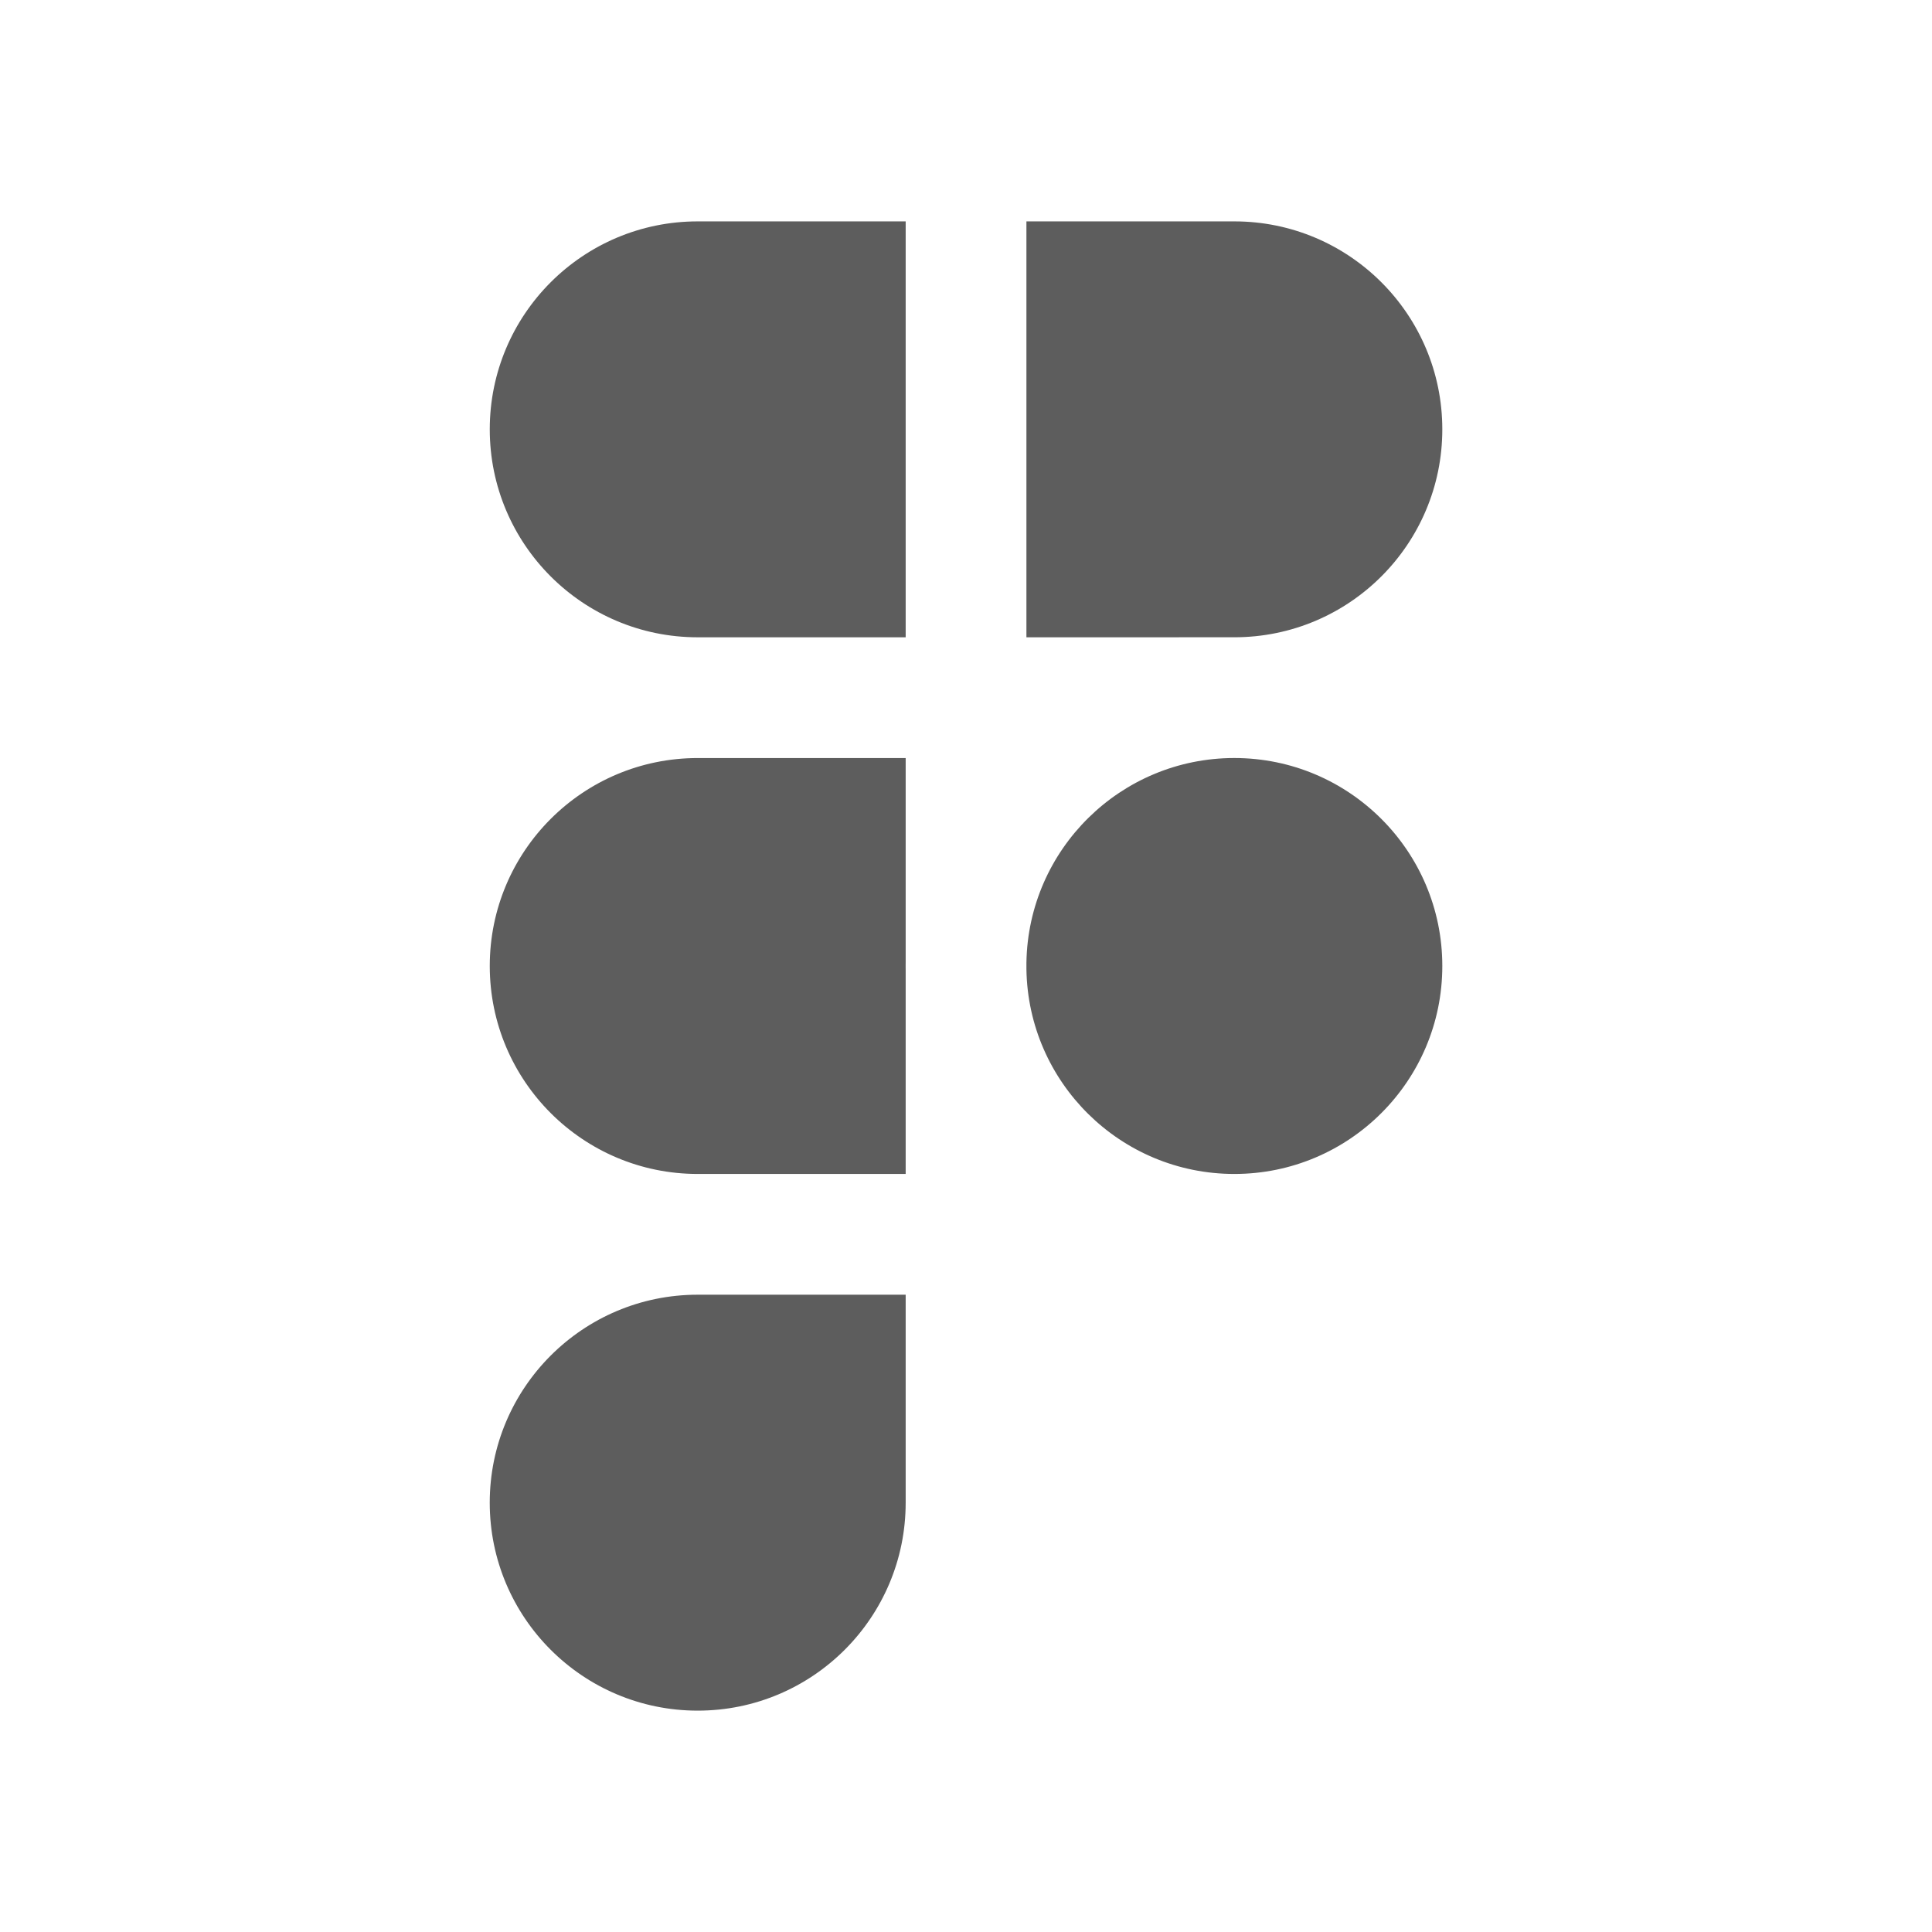
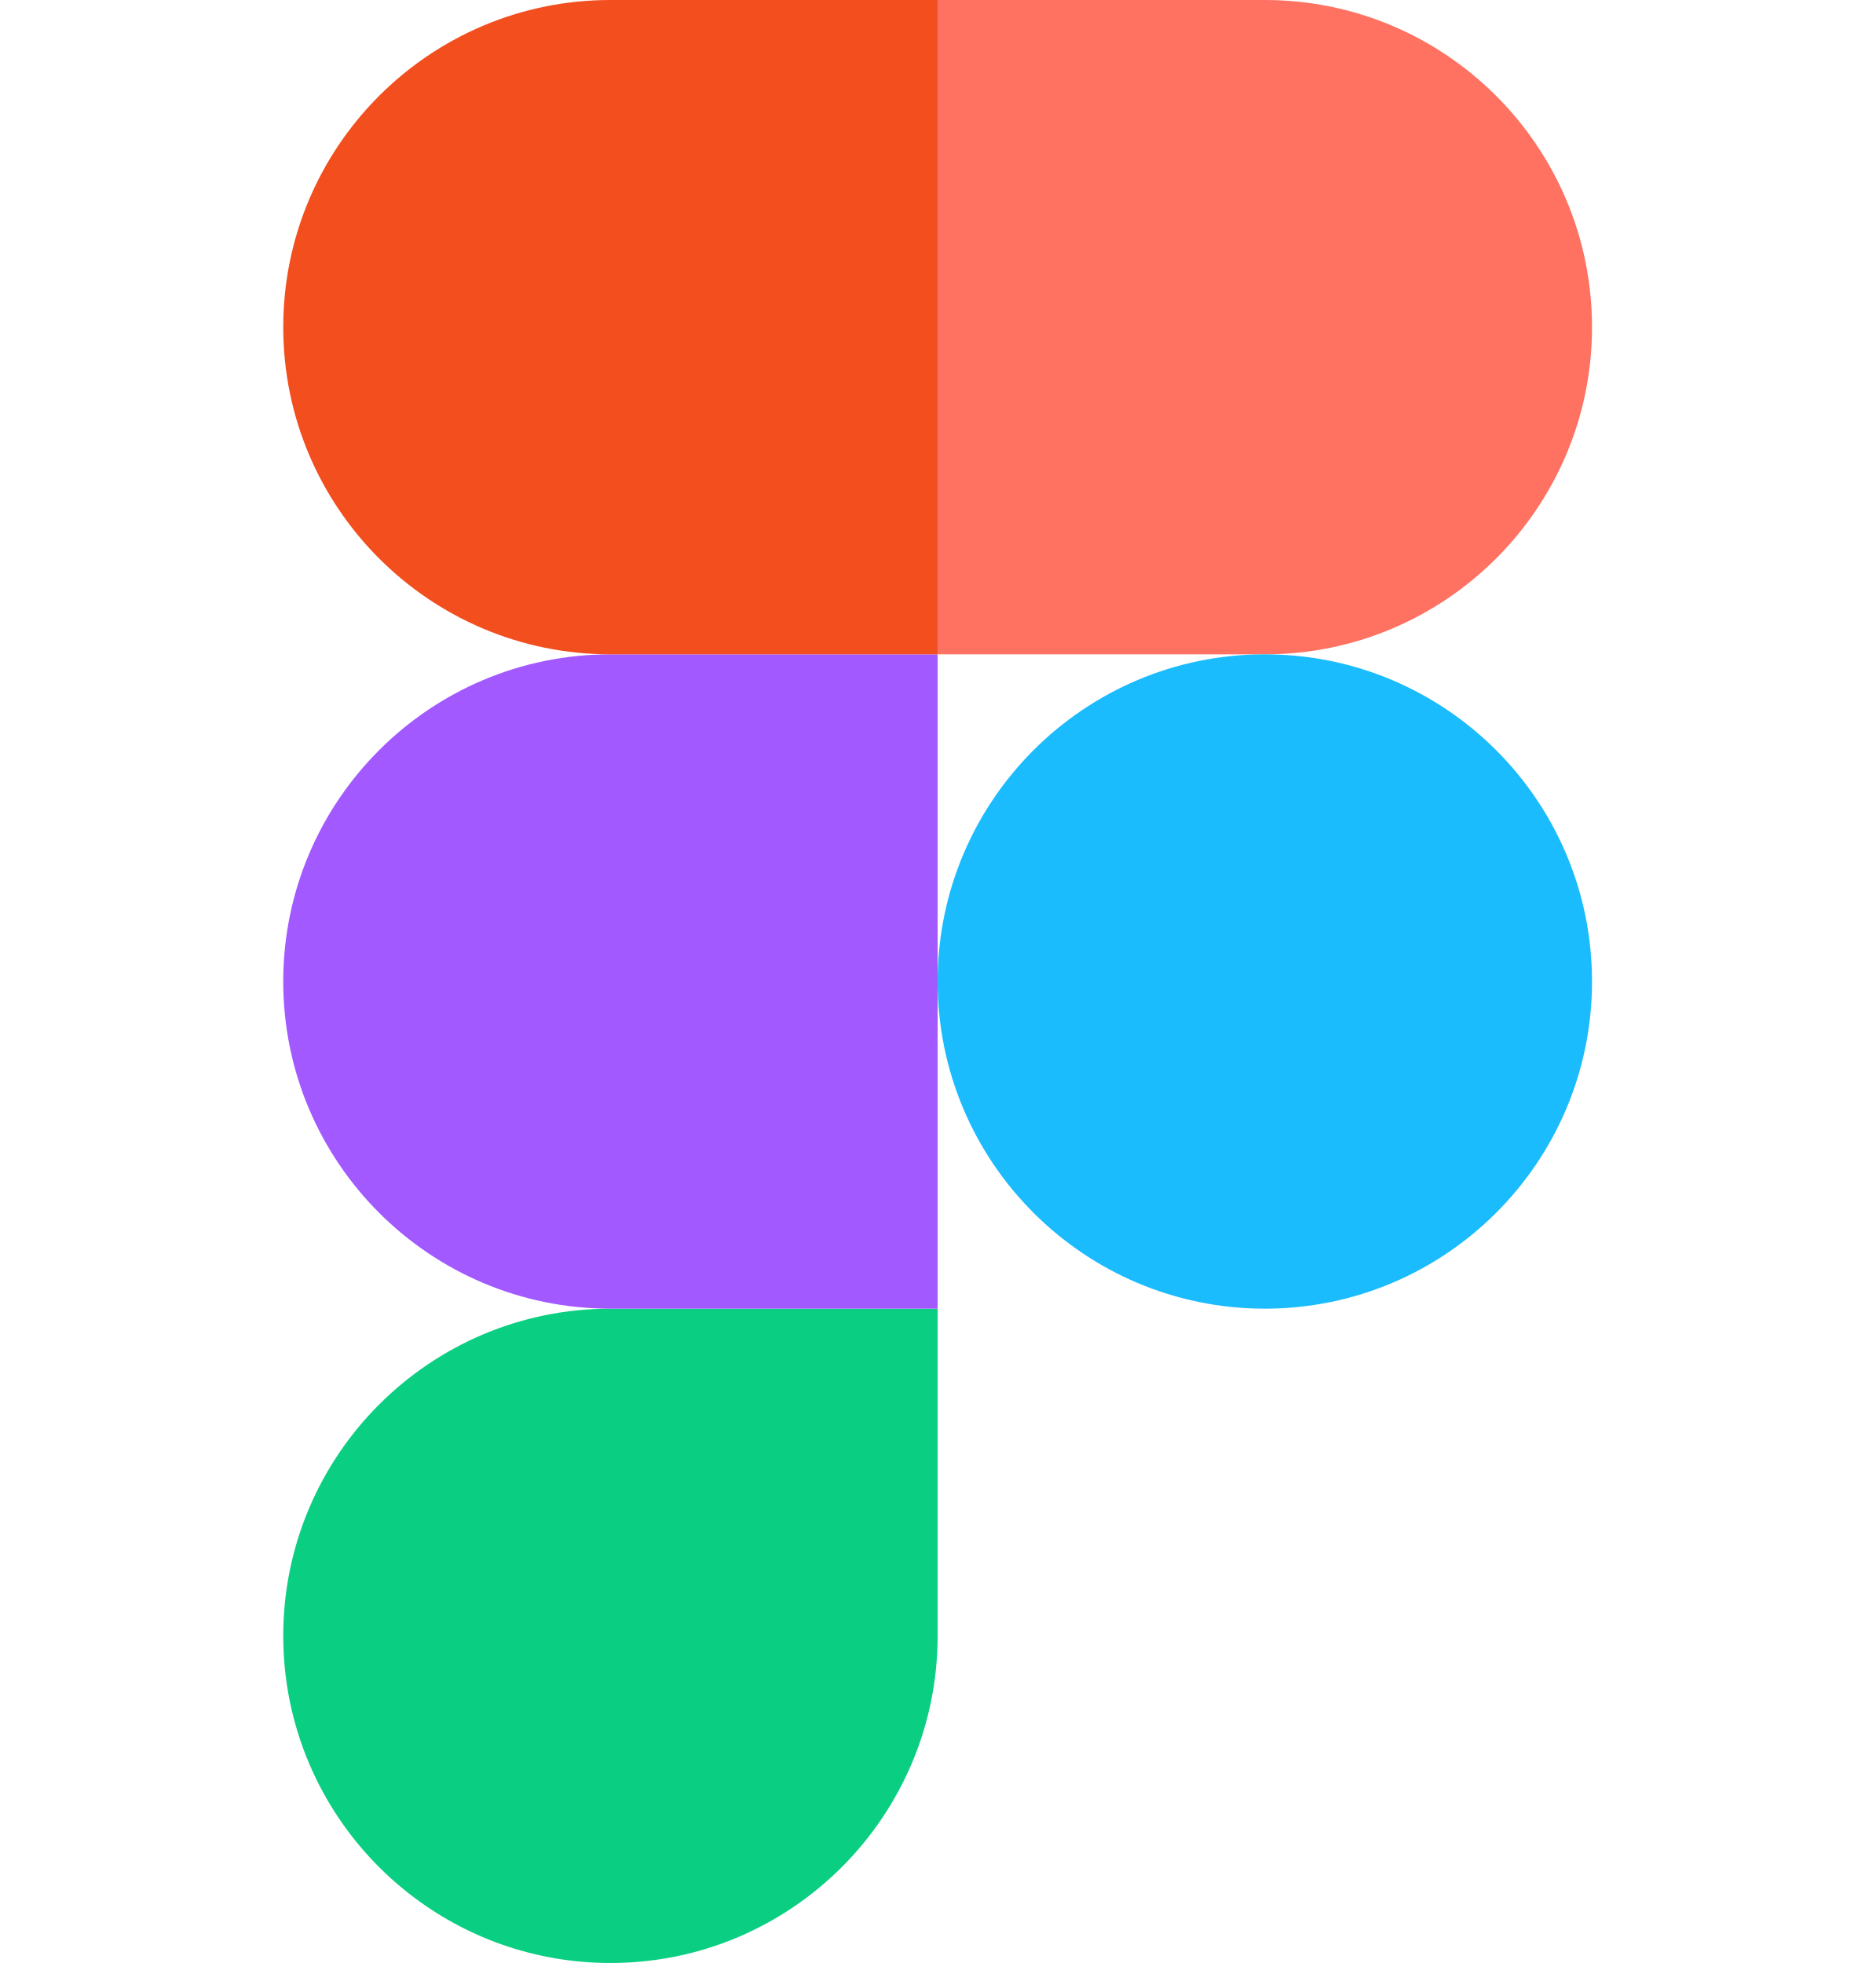
- <svg xmlns="http://www.w3.org/2000/svg" width="80" height="80" viewBox="0 0 80 80" fill="none">
-   <path fill-rule="evenodd" clip-rule="evenodd" d="M28.891 31.389C24.135 31.389 20.28 35.244 20.28 39.999C20.28 44.755 24.135 48.611 28.891 48.611H37.502V40.173C37.501 40.115 37.501 40.057 37.501 39.999C37.501 39.942 37.501 39.884 37.502 39.826V31.389H28.891ZM37.502 26.389H28.891C24.135 26.389 20.28 22.534 20.28 17.778C20.28 13.022 24.135 9.167 28.891 9.167H37.502V26.389ZM42.502 9.167V26.389L51.111 26.388C55.867 26.388 59.723 22.534 59.723 17.778C59.723 13.022 55.868 9.167 51.112 9.167H42.502ZM51.111 31.388C46.402 31.389 42.576 35.17 42.502 39.861V40.137C42.576 44.83 46.402 48.611 51.112 48.611C55.868 48.611 59.723 44.755 59.723 39.999C59.723 35.244 55.867 31.389 51.111 31.388ZM28.891 53.611C24.135 53.611 20.279 57.467 20.279 62.223C20.279 66.979 24.135 70.834 28.89 70.834C33.646 70.834 37.502 66.979 37.502 62.223L37.502 53.611H28.891Z" fill="#5d5d5d" />
+ <svg xmlns="http://www.w3.org/2000/svg" id="Layer_1" viewBox="0 0 200 300" width="256" height="268">
+   <style type="text/css">
+         .st0 {
+             fill: #0acf83
+         }
+ 
+         .st1 {
+             fill: #a259ff
+         }
+ 
+         .st2 {
+             fill: #f24e1e
+         }
+ 
+         .st3 {
+             fill: #ff7262
+         }
+ 
+         .st4 {
+             fill: #1abcfe
+         }
+     </style>
+   <path id="path0_fill" class="st0" d="M50 300c27.6 0 50-22.4 50-50v-50H50c-27.6 0-50 22.4-50 50s22.4 50 50 50z" />
+   <path id="path1_fill" class="st1" d="M0 150c0-27.6 22.4-50 50-50h50v100H50c-27.6 0-50-22.4-50-50z" />
+   <path id="path1_fill_1_" class="st2" d="M0 50C0 22.4 22.4 0 50 0h50v100H50C22.4 100 0 77.6 0 50z" />
+   <path id="path2_fill" class="st3" d="M100 0h50c27.6 0 50 22.4 50 50s-22.4 50-50 50h-50V0z" />
+   <path id="path3_fill" class="st4" d="M200 150c0 27.6-22.4 50-50 50s-50-22.4-50-50 22.4-50 50-50 50 22.4 50 50z" />
</svg>
